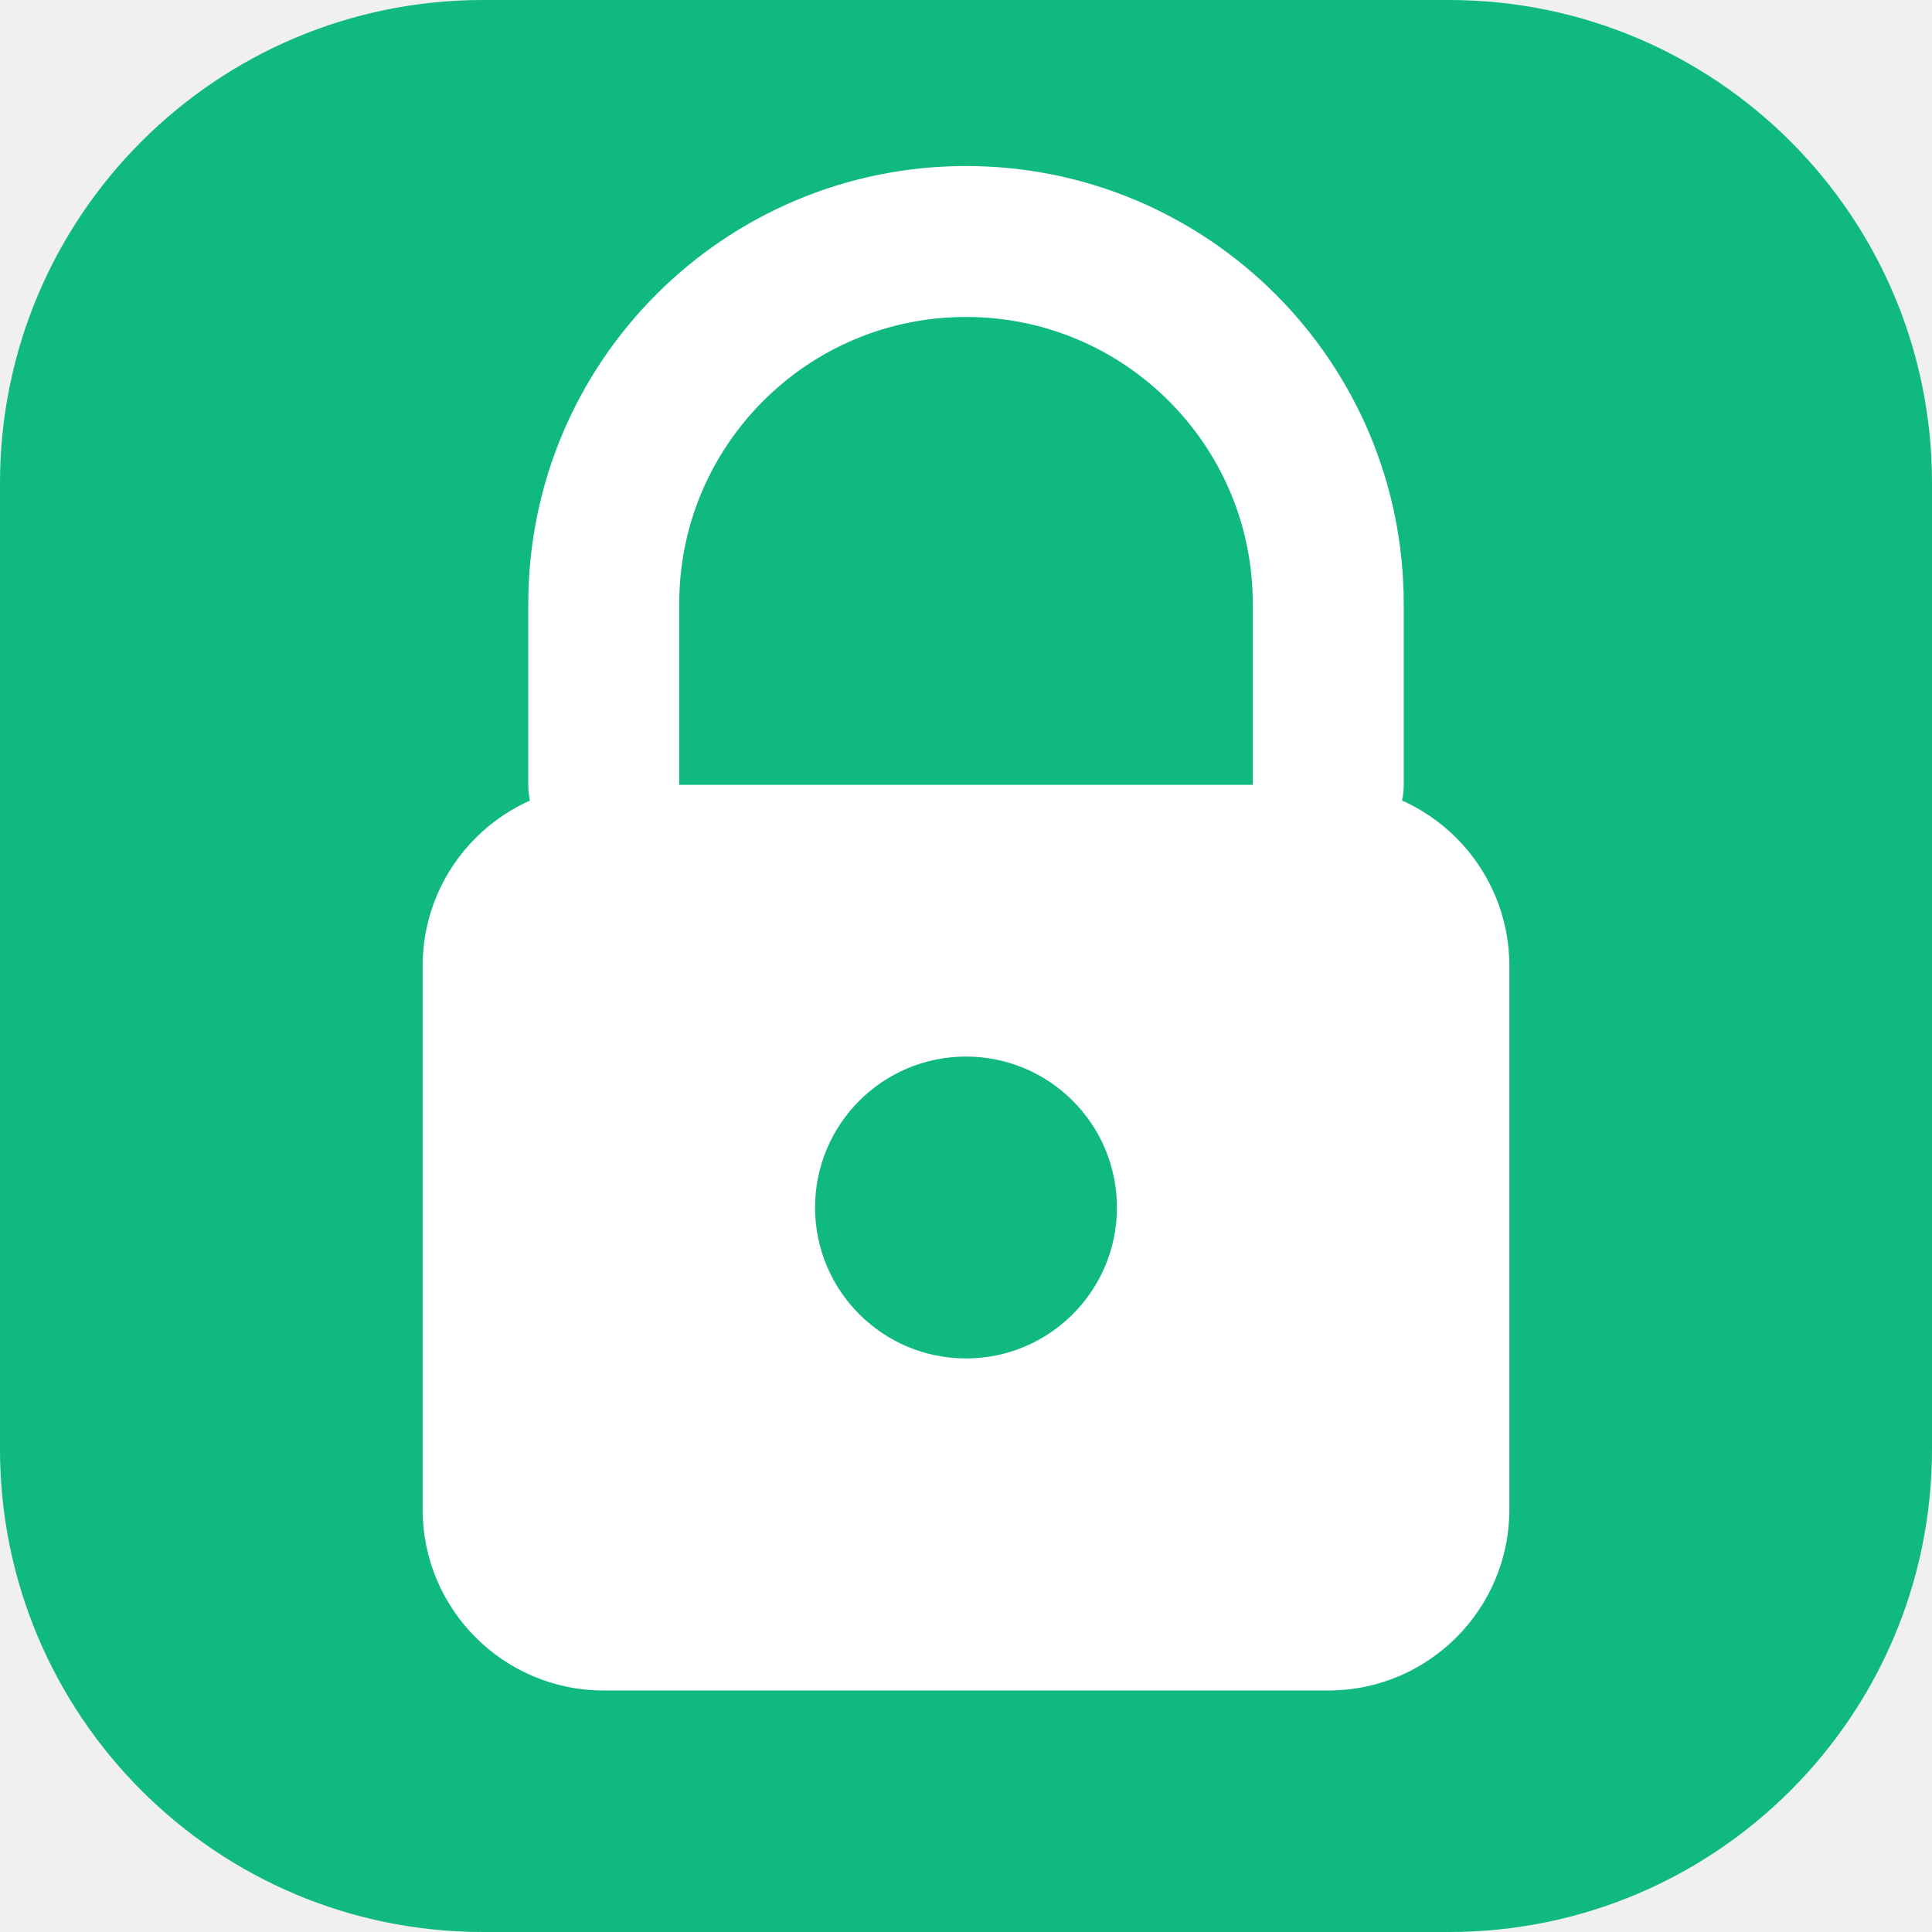
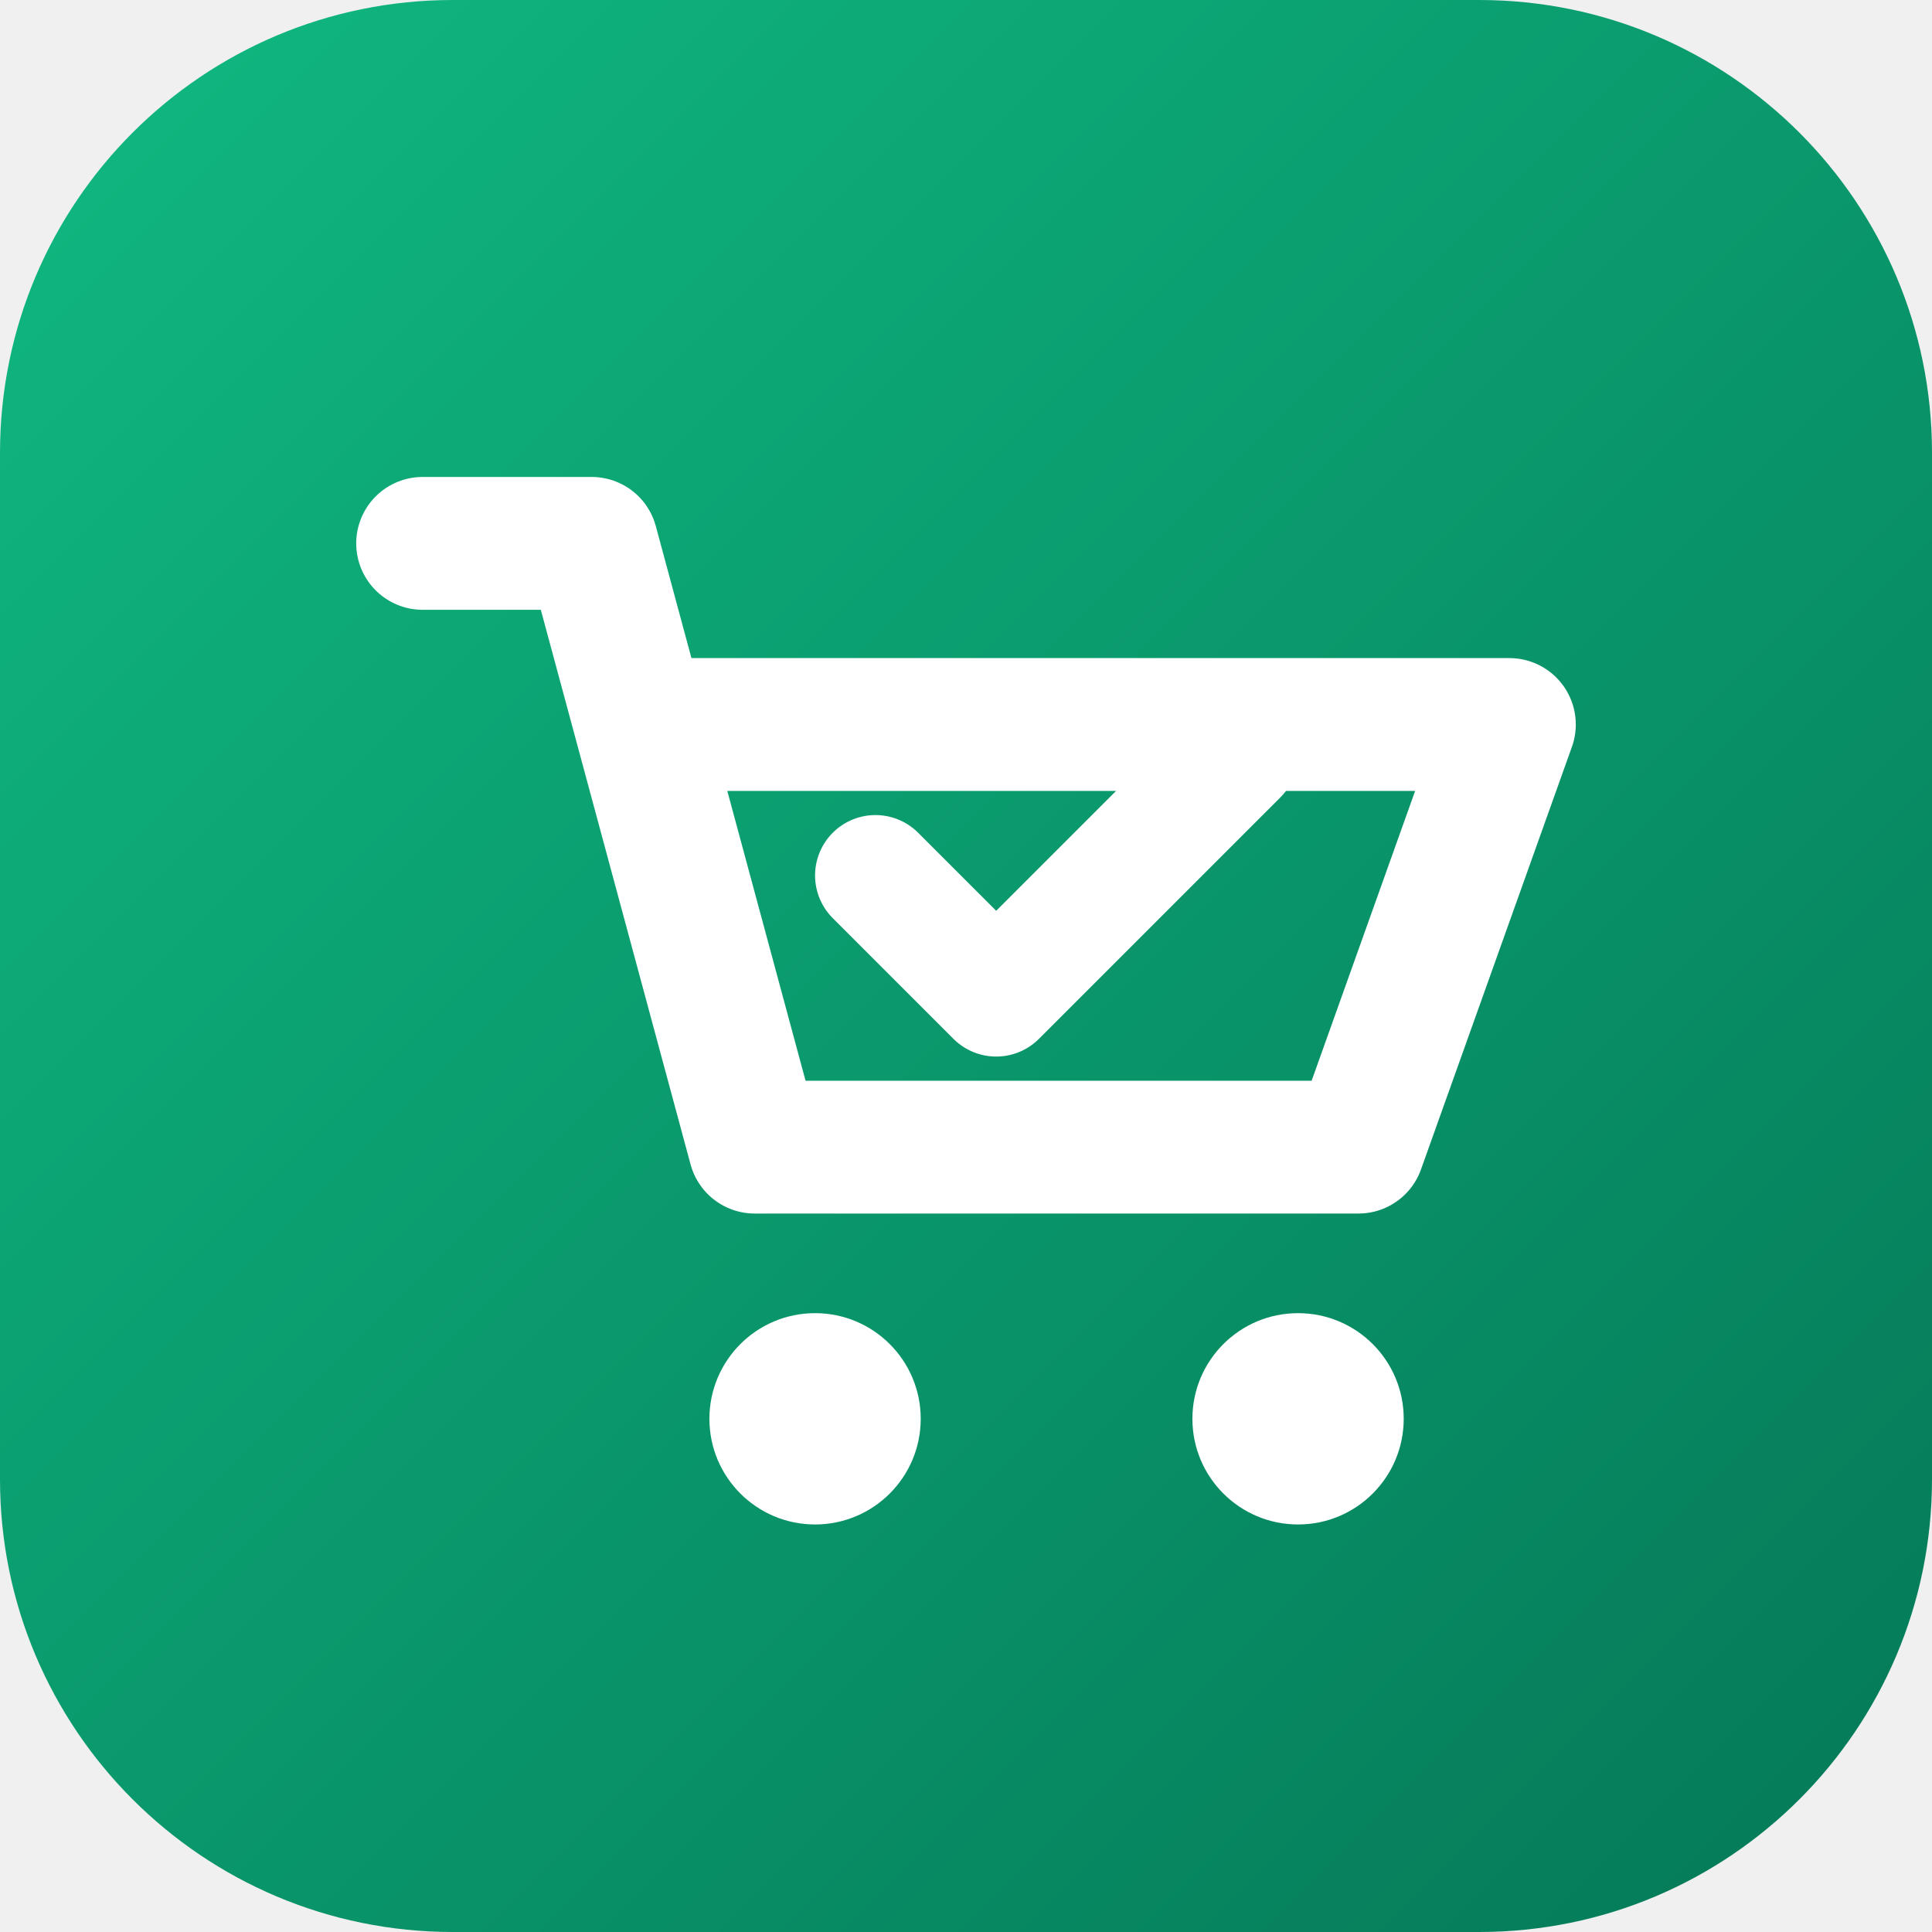
<svg xmlns="http://www.w3.org/2000/svg" viewBox="0 0 32 32" fill="none">
-   <rect width="32" height="32" rx="8" fill="#10B981" />
-   <path d="M10 13V10C10 6.686 12.686 4 16 4C19.314 4 22 6.686 22 10V13" stroke="white" stroke-width="2.5" stroke-linecap="round" />
-   <rect x="7" y="13" width="18" height="15" rx="3" fill="white" />
-   <circle cx="16" cy="20" r="2.5" fill="#10B981" />
+   <defs>
+     <linearGradient id="csFaviconGrad" x1="0%" y1="0%" x2="100%" y2="100%">
+       <stop offset="0%" stop-color="#10b981" />
+       <stop offset="100%" stop-color="#047857" />
+     </linearGradient>
+   </defs>
+   <rect width="32" height="32" rx="7.5" fill="url(#csFaviconGrad)" />
+   <path d="M7 9H9.8L12.5 19H22.5L25 12H11" stroke="white" stroke-width="2.2" stroke-linecap="round" stroke-linejoin="round" />
+   <path d="M14.5 14.5L16.5 16.5L20.5 12.5" stroke="white" stroke-width="2" stroke-linecap="round" stroke-linejoin="round" />
+   <circle cx="13.5" cy="23.5" r="1.75" fill="white" />
+   <circle cx="21.5" cy="23.5" r="1.75" fill="white" />
</svg>
